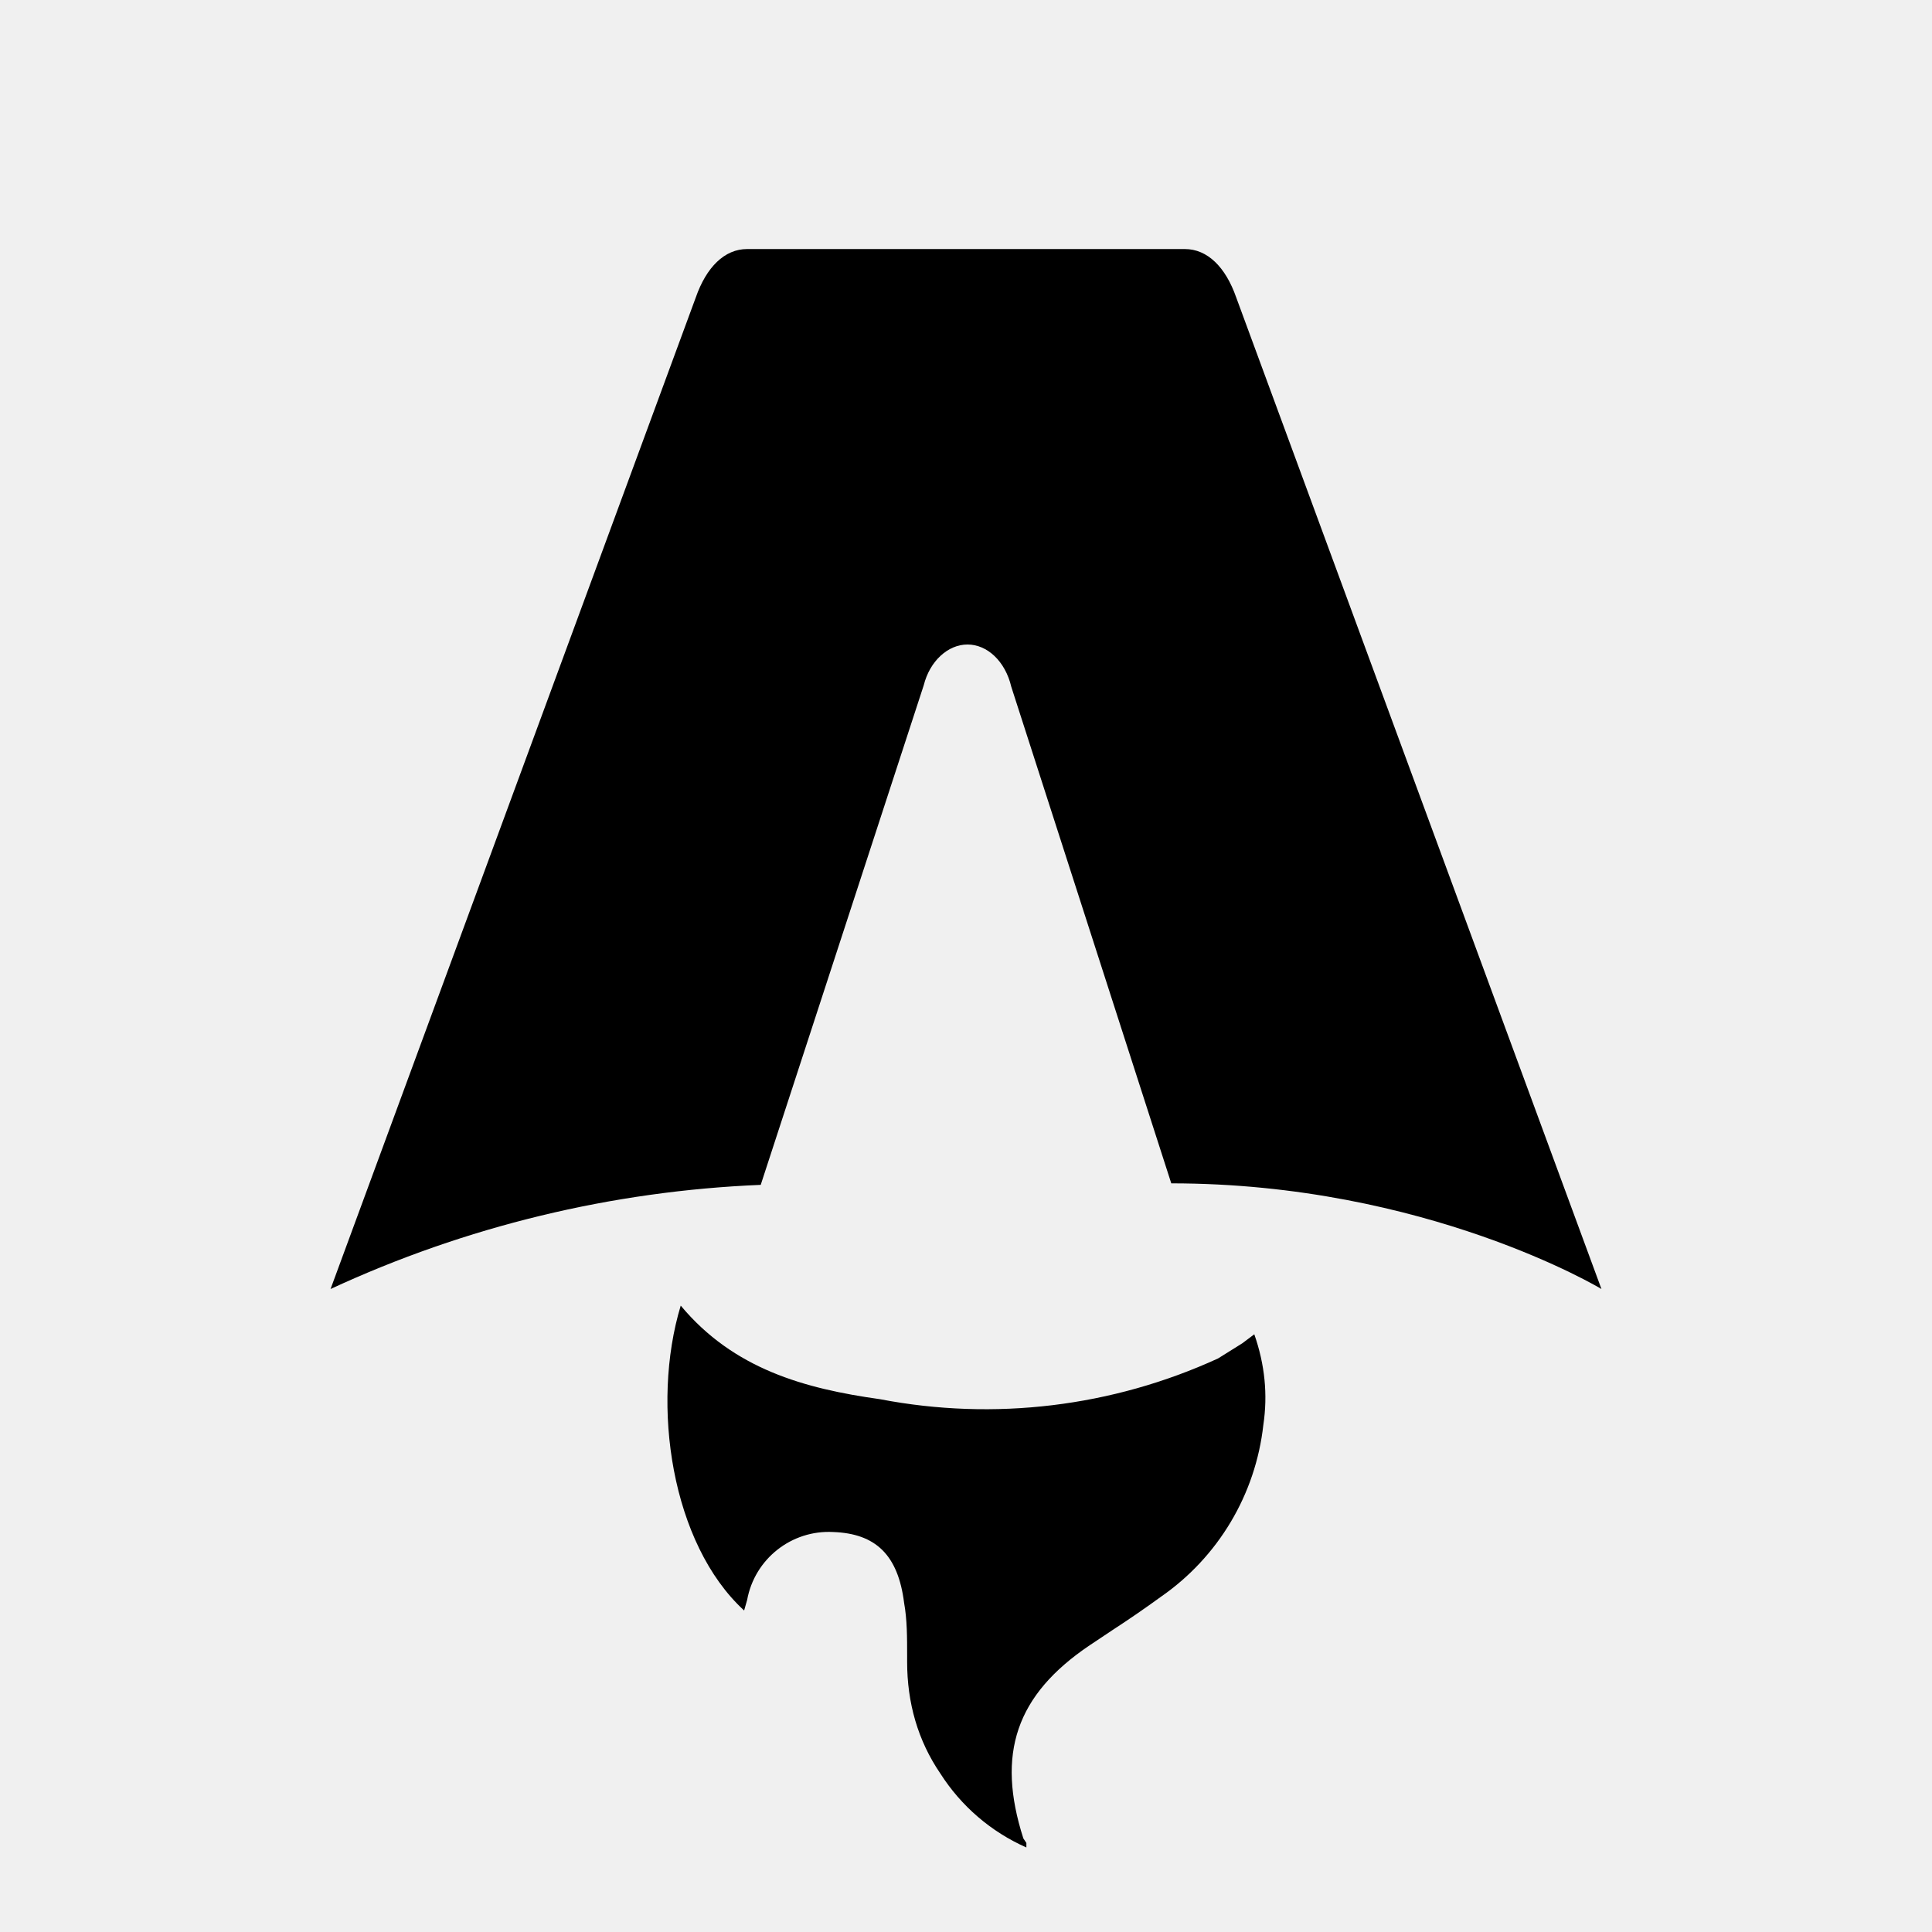
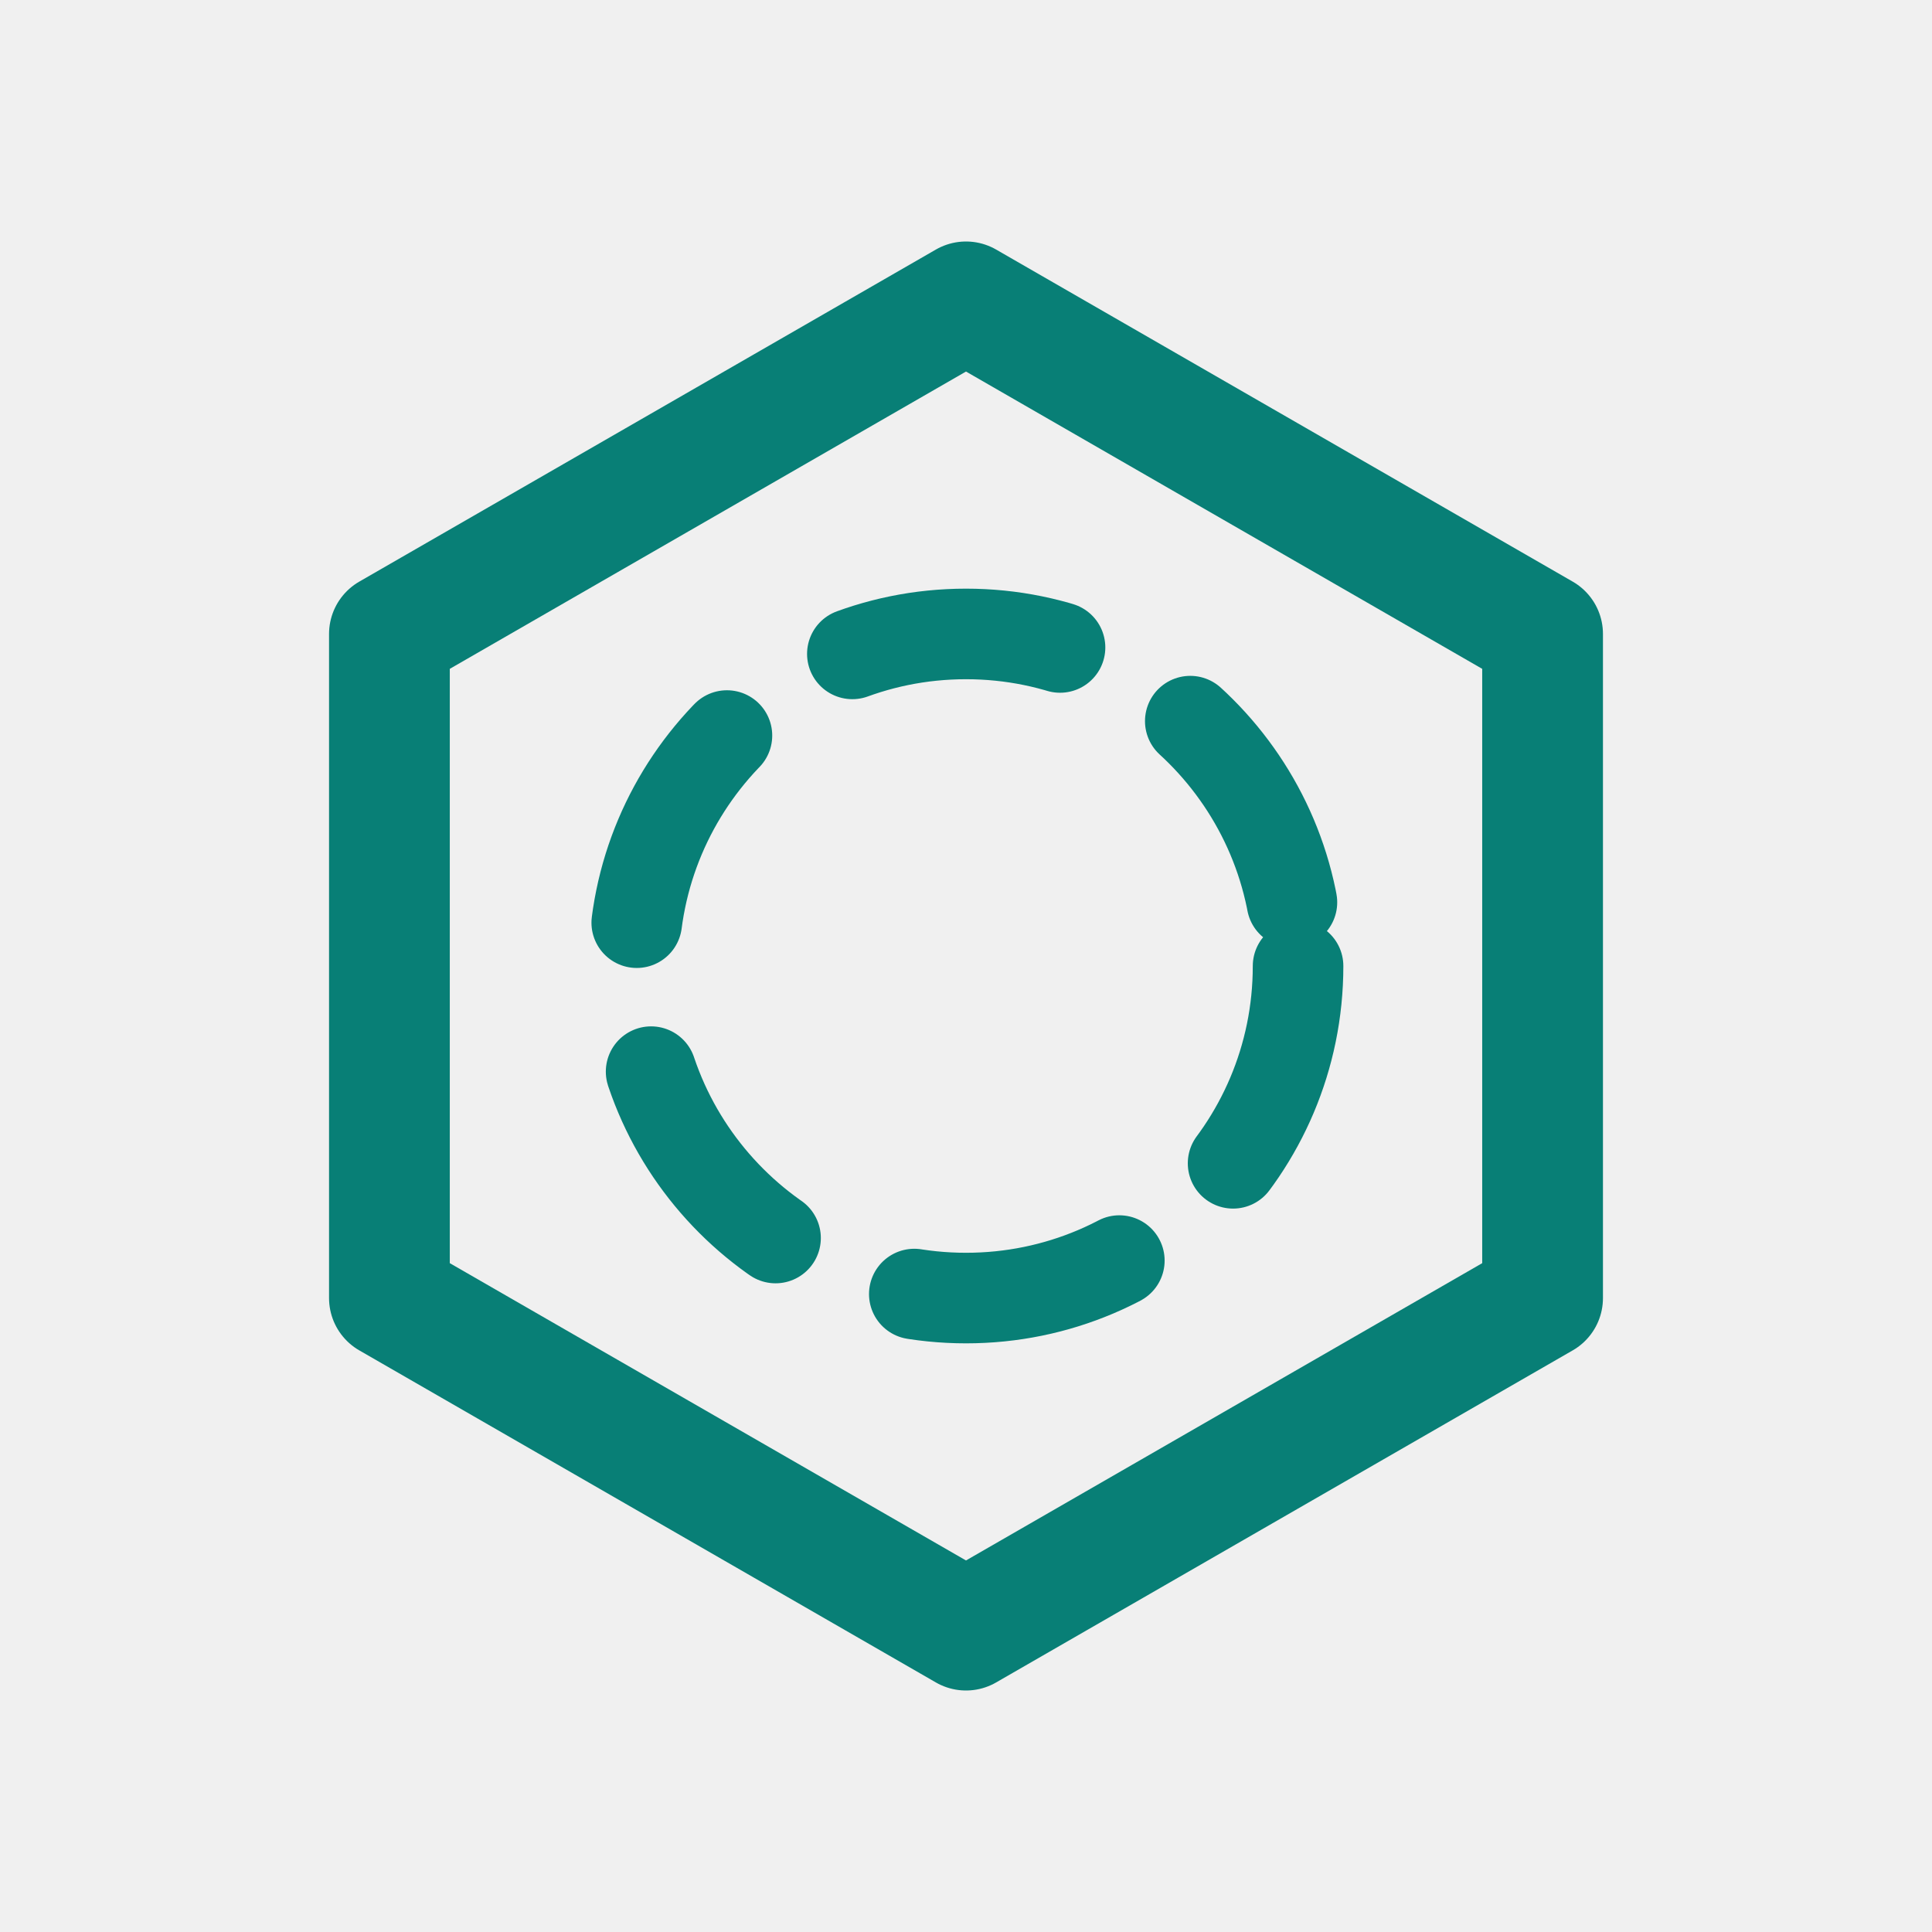
- <svg xmlns="http://www.w3.org/2000/svg" fill="none" viewBox="0 0 128 128">
-   <path d="M50.4 78.5a75.1 75.1 0 0 0-28.5 6.9l24.2-65.7c.7-2 1.9-3.2 3.4-3.2h29c1.5 0 2.7 1.2 3.4 3.2l24.2 65.7s-11.6-7-28.5-7L67 45.5c-.4-1.7-1.6-2.8-2.9-2.8-1.3 0-2.5 1.1-2.9 2.7L50.4 78.5Zm-1.1 28.2Zm-4.2-20.2c-2 6.6-.6 15.8 4.2 20.2a17.5 17.5 0 0 1 .2-.7 5.5 5.5 0 0 1 5.7-4.5c2.8.1 4.3 1.5 4.7 4.7.2 1.1.2 2.3.2 3.5v.4c0 2.7.7 5.2 2.2 7.4a13 13 0 0 0 5.7 4.9v-.3l-.2-.3c-1.8-5.6-.5-9.5 4.4-12.8l1.5-1a73 73 0 0 0 3.2-2.2 16 16 0 0 0 6.8-11.4c.3-2 .1-4-.6-6l-.8.6-1.6 1a37 37 0 0 1-22.4 2.7c-5-.7-9.7-2-13.2-6.2Z" />
+ <svg xmlns="http://www.w3.org/2000/svg" viewBox="0 0 64 64">
  <style>
-         path { fill: #000; }
-         @media (prefers-color-scheme: dark) {
-             path { fill: #FFF; }
-         }
-     </style>
+     .ring { stroke: #087f76; }
+     @media (prefers-color-scheme: dark) {
+       .ring { stroke: #58c7b9; }
+     }
+   </style>
+   <path d="M32 10 51.1 21v22L32 54 12.9 43V21L32 10Z" fill="none" class="ring" stroke-width="4" stroke-linejoin="round" />
+   <circle cx="32" cy="32" r="11" fill="none" class="ring" stroke-width="3" stroke-linecap="round" stroke-dasharray="7 5" />
</svg>
